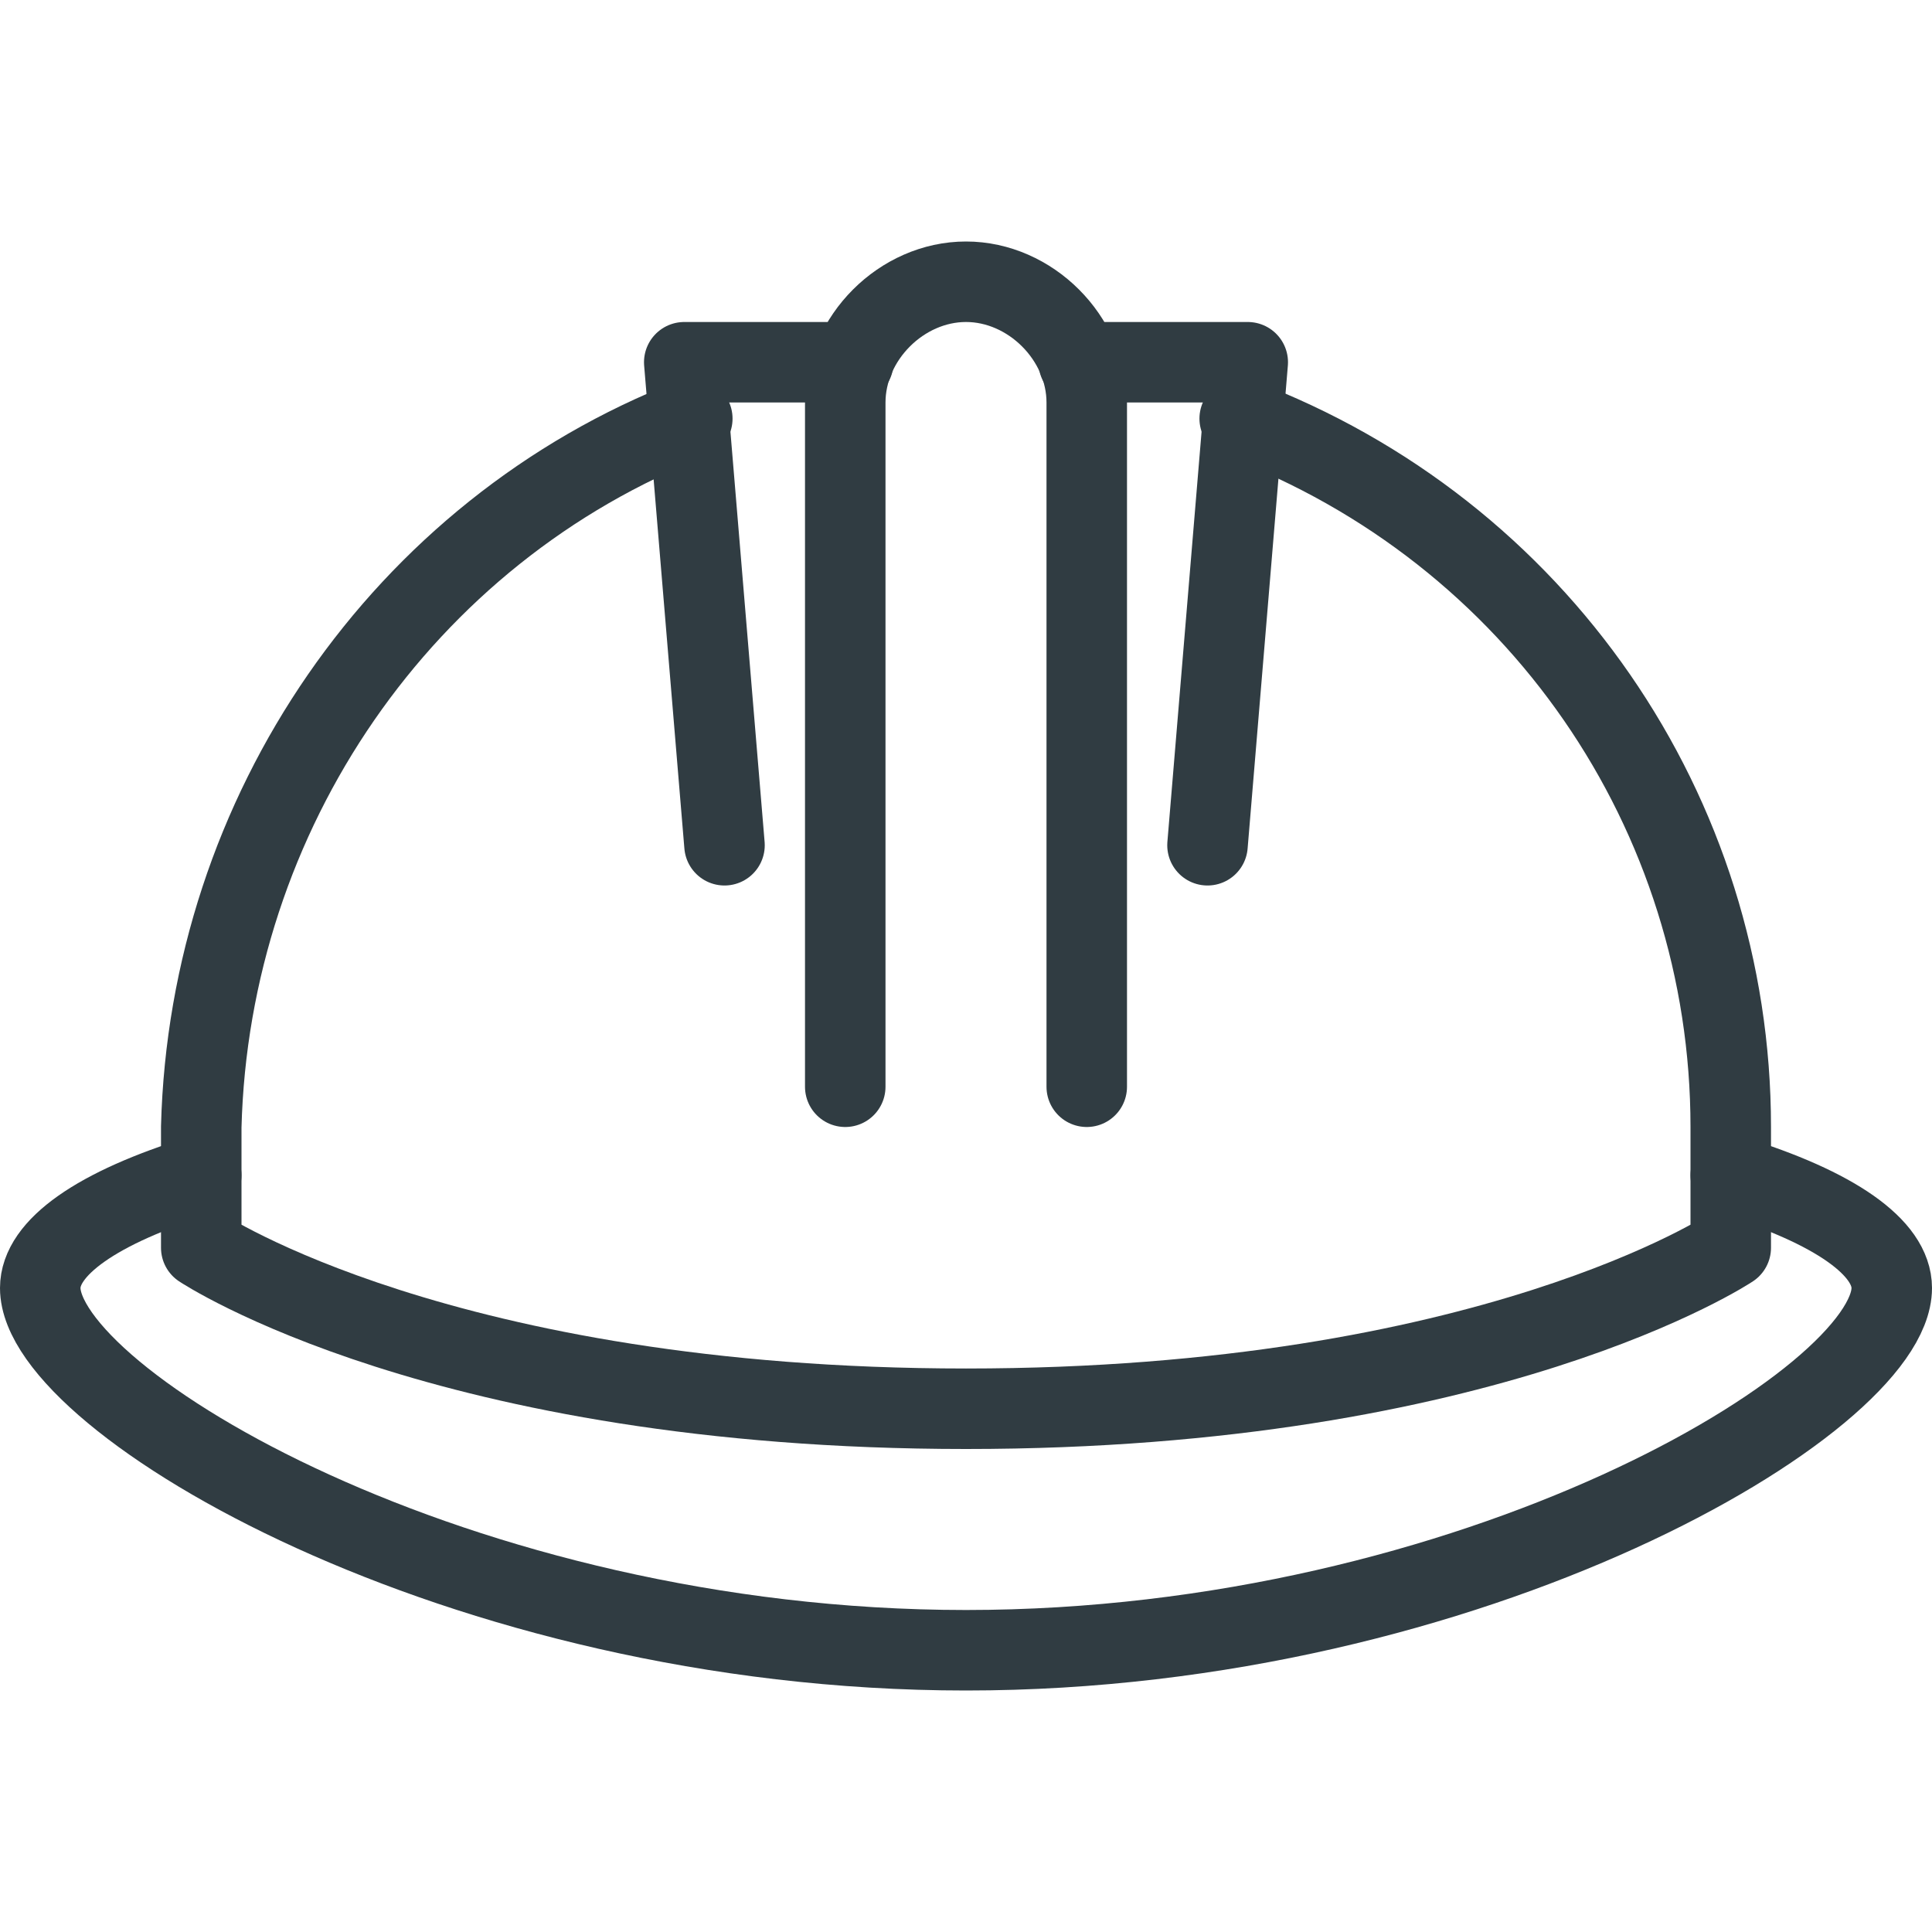
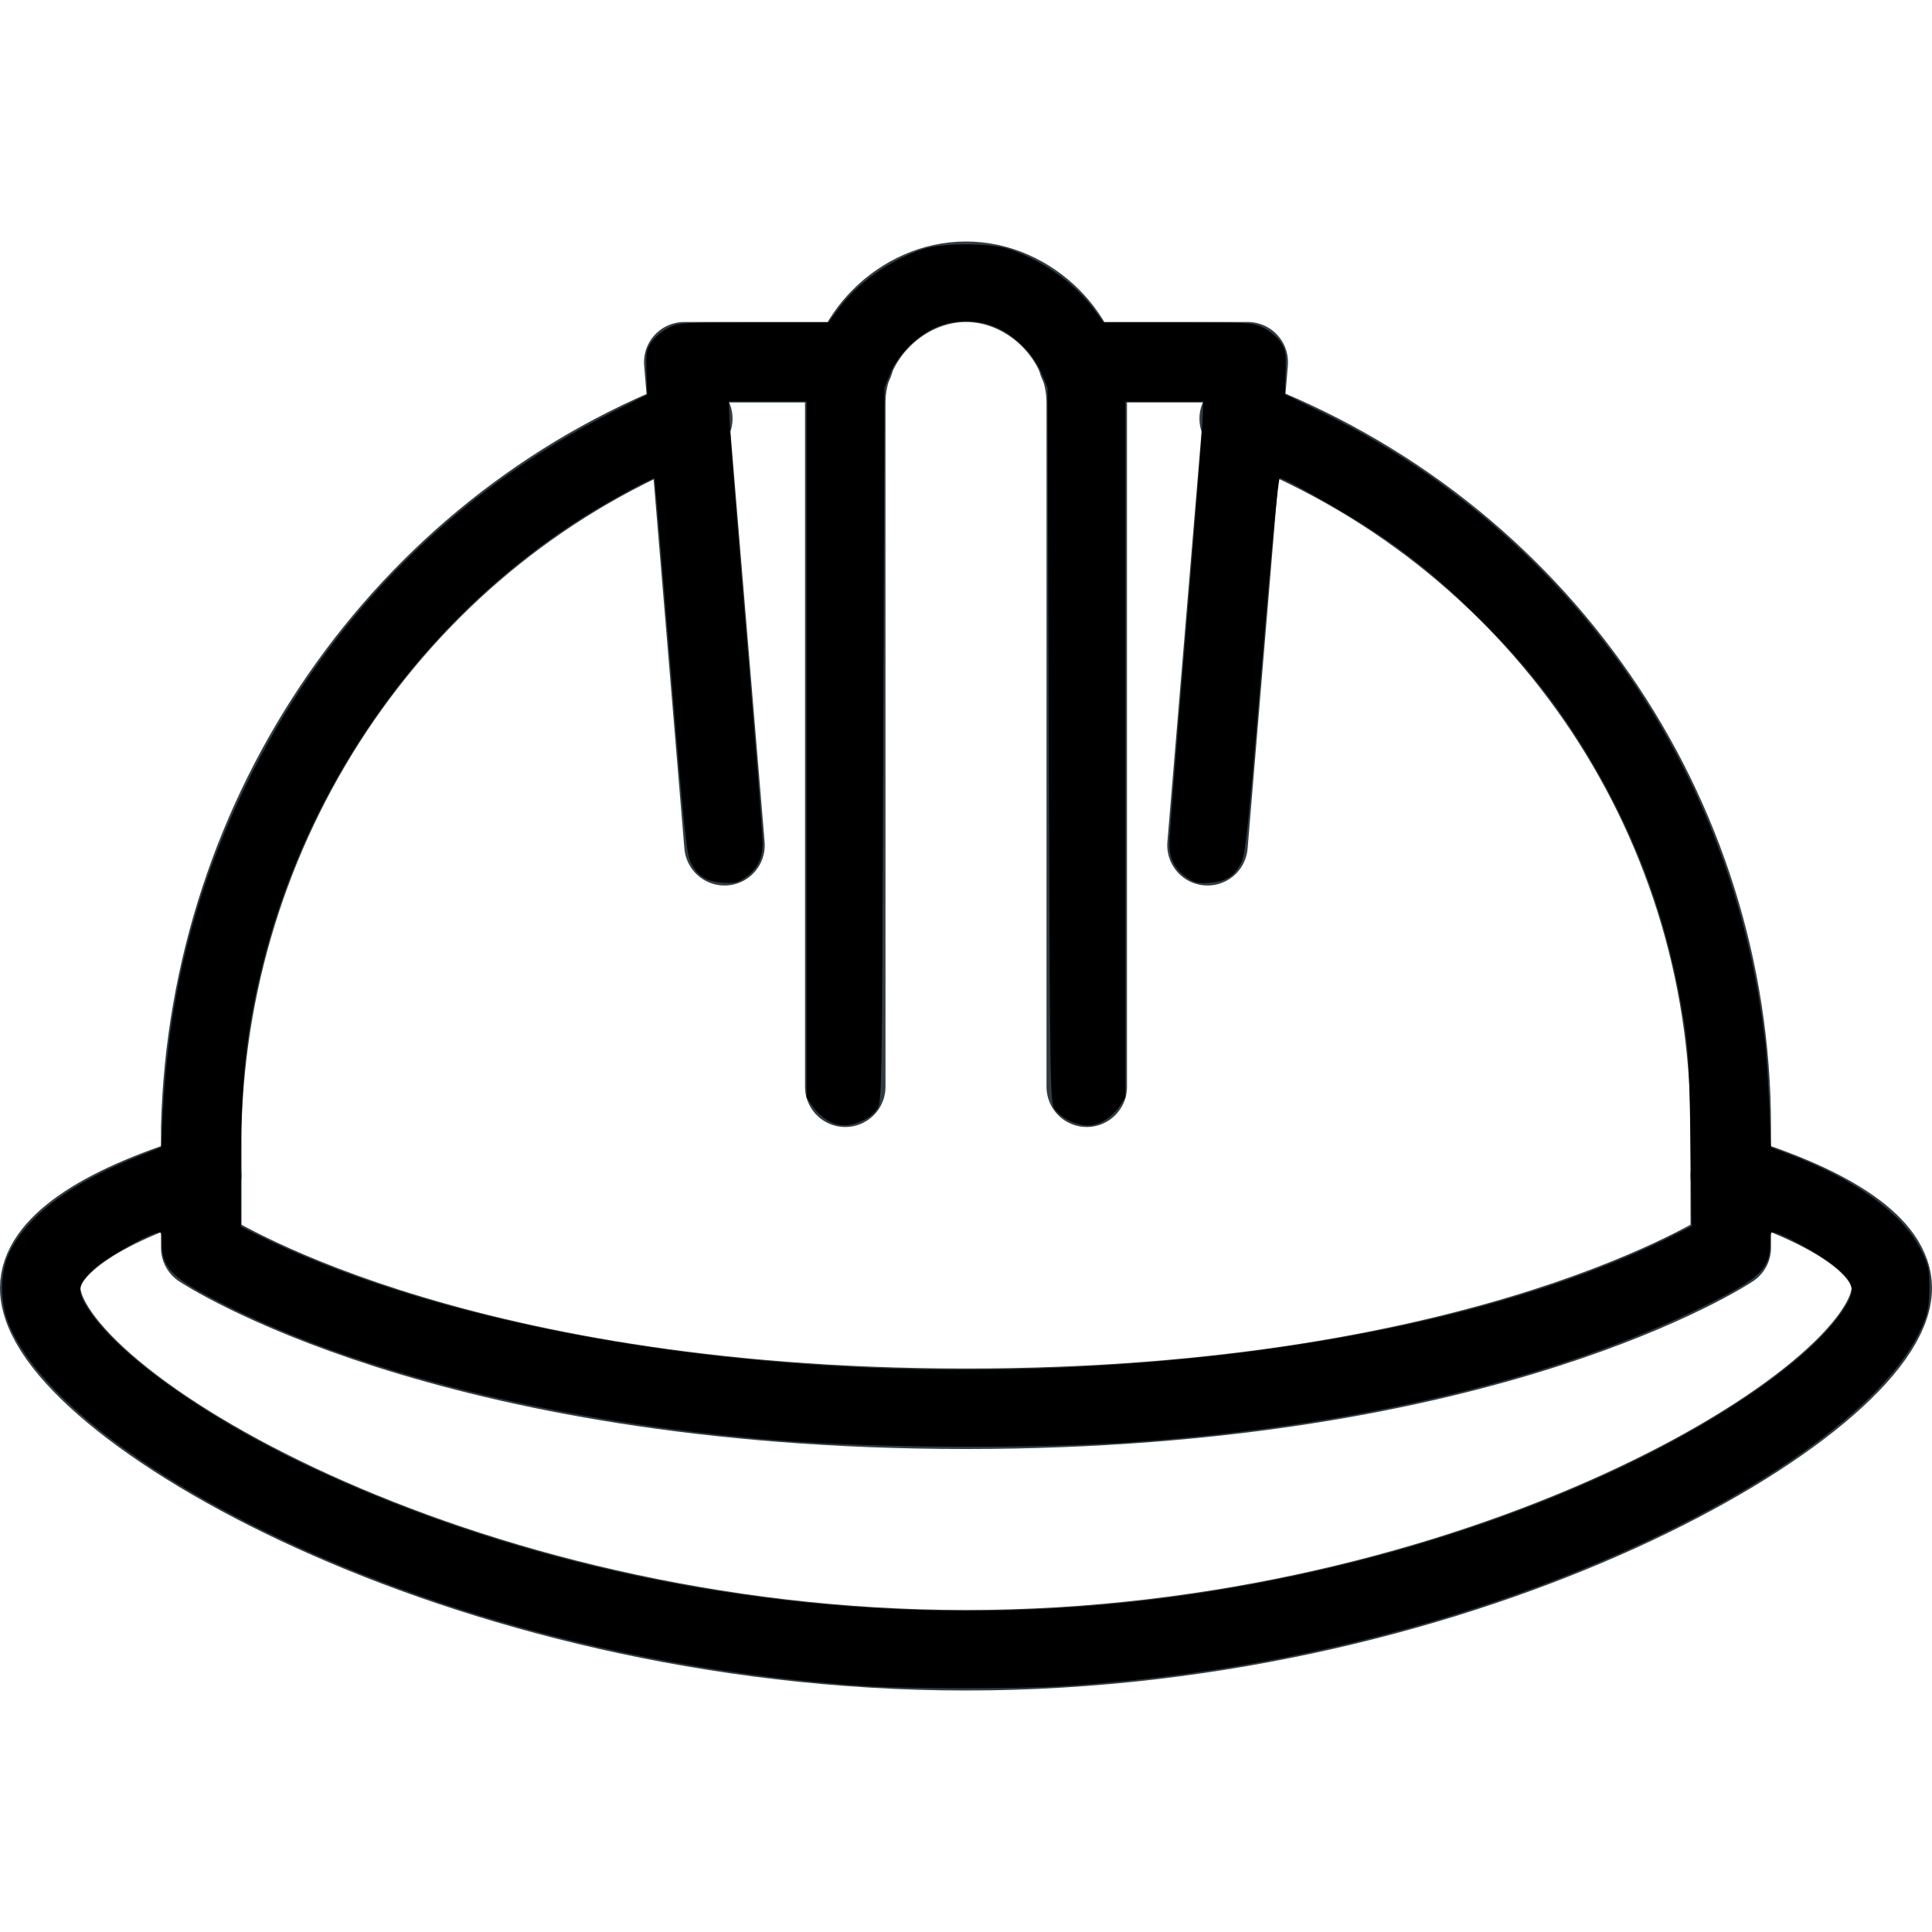
- <svg xmlns="http://www.w3.org/2000/svg" enable-background="new 0 0 24 24" viewBox="0 0 24 24">
-   <path fill="none" stroke="#303c42" stroke-linecap="round" stroke-linejoin="round" d="M2.5,14.6c-1.3,0.4-2,0.9-2,1.4c0,1.4,5.2,4.5,11.5,4.5s11.5-3.1,11.5-4.5c0-0.5-0.7-1-2-1.4" />
-   <path fill="none" stroke="#303c42" stroke-linecap="round" stroke-linejoin="round" d="M8.6,5.2c-3.6,1.4-6,4.9-6.1,8.8v1.5c0,0,3,2,9.5,2s9.5-2,9.5-2V14c0-3.9-2.4-7.4-6.1-8.8" />
-   <path fill="none" stroke="#303c42" stroke-linecap="round" stroke-linejoin="round" d="M10.5,13.5V5c0-0.8,0.7-1.5,1.5-1.5l0,0c0.8,0,1.5,0.7,1.5,1.5v8.5" />
-   <polyline fill="none" stroke="#303c42" stroke-linecap="round" stroke-linejoin="round" points="10.6 4.5 8.5 4.5 9 10.5" />
-   <polyline fill="none" stroke="#303c42" stroke-linecap="round" stroke-linejoin="round" points="15 10.5 15.5 4.5 13.4 4.5" />
+ <svg xmlns="http://www.w3.org/2000/svg" enable-background="new 0 0 24 24" viewBox="0 0 24 24" version="1.1" id="svg12">
+   <defs id="defs16" />
+   <path fill="none" stroke="#303c42" stroke-linecap="round" stroke-linejoin="round" d="M2.5,14.6c-1.3,0.4-2,0.9-2,1.4c0,1.4,5.2,4.5,11.5,4.5s11.5-3.1,11.5-4.5c0-0.5-0.7-1-2-1.4" id="path2" />
+   <path fill="none" stroke="#303c42" stroke-linecap="round" stroke-linejoin="round" d="M8.6,5.2c-3.6,1.4-6,4.9-6.1,8.8v1.5c0,0,3,2,9.5,2s9.5-2,9.5-2V14c0-3.9-2.4-7.4-6.1-8.8" id="path4" />
+   <path fill="none" stroke="#303c42" stroke-linecap="round" stroke-linejoin="round" d="M10.5,13.5V5c0-0.8,0.7-1.5,1.5-1.5l0,0c0.8,0,1.5,0.7,1.5,1.5v8.5" id="path6" />
+   <polyline fill="none" stroke="#303c42" stroke-linecap="round" stroke-linejoin="round" points="10.6 4.5 8.5 4.5 9 10.5" id="polyline8" />
+   <polyline fill="none" stroke="#303c42" stroke-linecap="round" stroke-linejoin="round" points="15 10.5 15.5 4.5 13.4 4.5" id="polyline10" />
+   <path style="fill:#000000;stroke-width:0.031" d="M 10.742,20.944 C 9.137,20.838 7.493,20.537 5.958,20.067 3.022,19.168 0.619,17.681 0.11,16.45 -9.710087e-4,16.182 -8.2490332e-4,15.811 0.11,15.575 0.336,15.098 0.874,14.696 1.753,14.35 l 0.249,-0.098 0.022,-0.435 C 2.099,12.294 2.454,10.944 3.129,9.606 4.122,7.636 5.666,6.092 7.623,5.112 L 8.041,4.902 8.031,4.63 c -0.009,-0.244 -0.003,-0.283 0.062,-0.38 0.039,-0.059 0.133,-0.138 0.208,-0.176 0.133,-0.067 0.163,-0.069 1.064,-0.069 h 0.927 l 0.112,-0.153 c 0.245,-0.334 0.635,-0.612 1.059,-0.756 0.238,-0.081 0.836,-0.081 1.074,0 0.424,0.144 0.814,0.423 1.059,0.756 l 0.112,0.153 h 0.927 c 0.9,0 0.931,0.002 1.064,0.069 0.075,0.038 0.169,0.117 0.208,0.176 0.064,0.095 0.071,0.138 0.063,0.378 l -0.009,0.271 0.428,0.208 c 3.088,1.498 5.149,4.417 5.538,7.844 0.017,0.152 0.04,0.507 0.051,0.789 l 0.02,0.513 0.218,0.082 c 0.831,0.313 1.427,0.746 1.649,1.197 0.094,0.19 0.103,0.235 0.102,0.472 -0.001,0.206 -0.018,0.301 -0.078,0.446 -0.51,1.232 -2.91,2.717 -5.848,3.617 -1.573,0.482 -3.173,0.772 -4.845,0.879 -0.556,0.035 -1.904,0.034 -2.456,-0.002 z m 2.624,-0.982 c 2.37,-0.17 4.794,-0.792 6.793,-1.744 1.306,-0.622 2.347,-1.36 2.731,-1.936 0.162,-0.243 0.154,-0.325 -0.054,-0.515 -0.149,-0.136 -0.597,-0.396 -0.777,-0.451 -0.065,-0.02 -0.069,-0.012 -0.069,0.12 0,0.326 -0.121,0.442 -0.813,0.784 -1.806,0.892 -4.271,1.484 -7.028,1.689 -1.208,0.09 -3.258,0.082 -4.481,-0.016 C 6.899,17.67 4.368,17.035 2.645,16.133 2.12,15.858 2.01,15.738 2.01,15.436 c 0,-0.132 -0.004,-0.14 -0.069,-0.12 -0.181,0.055 -0.628,0.314 -0.777,0.451 -0.208,0.19 -0.217,0.272 -0.054,0.515 0.4,0.599 1.553,1.4 2.909,2.02 2.837,1.296 6.167,1.888 9.347,1.66 z M 13.228,16.987 C 16.276,16.85 18.973,16.26 20.834,15.324 L 21.014,15.234 20.999,14.169 C 20.987,13.288 20.974,13.034 20.92,12.691 20.731,11.488 20.36,10.452 19.75,9.425 19.353,8.757 18.917,8.208 18.318,7.626 17.861,7.18 17.539,6.917 17.06,6.597 16.722,6.371 15.958,5.939 15.898,5.939 c -0.019,0 -0.105,0.891 -0.224,2.325 -0.166,1.999 -0.201,2.342 -0.253,2.448 -0.084,0.171 -0.192,0.24 -0.396,0.254 -0.14,0.01 -0.189,-7.7e-4 -0.276,-0.06 -0.161,-0.109 -0.228,-0.248 -0.222,-0.457 0.003,-0.097 0.094,-1.252 0.203,-2.566 0.109,-1.314 0.202,-2.503 0.208,-2.642 l 0.01,-0.253 H 14.463 13.98 v 4.323 4.323 l -0.07,0.104 c -0.1,0.148 -0.254,0.243 -0.396,0.243 -0.15,0 -0.335,-0.093 -0.412,-0.205 C 13.045,13.691 13.043,13.548 13.028,9.253 L 13.013,4.818 12.941,4.642 C 12.85,4.414 12.624,4.181 12.393,4.075 c -0.246,-0.113 -0.541,-0.113 -0.787,0 -0.23,0.106 -0.456,0.339 -0.548,0.566 l -0.071,0.177 -0.015,4.435 c -0.015,4.295 -0.017,4.438 -0.074,4.521 -0.076,0.113 -0.262,0.205 -0.412,0.205 -0.142,0 -0.296,-0.095 -0.396,-0.243 L 10.02,13.633 V 9.31 4.987 H 9.537 9.053 l 0.01,0.253 c 0.005,0.139 0.099,1.328 0.208,2.642 0.109,1.314 0.2,2.469 0.203,2.566 0.006,0.209 -0.062,0.348 -0.222,0.457 -0.087,0.059 -0.136,0.07 -0.276,0.06 C 8.772,10.951 8.664,10.882 8.58,10.711 8.528,10.605 8.493,10.264 8.329,8.271 8.224,6.997 8.134,5.95 8.131,5.944 8.119,5.928 7.761,6.116 7.432,6.311 5.398,7.519 3.861,9.6 3.27,11.95 3.062,12.775 2.992,13.411 2.992,14.478 l -2.56e-5,0.759 0.146,0.073 c 2.406,1.212 6.243,1.85 10.09,1.677 z" id="path55" />
</svg>
